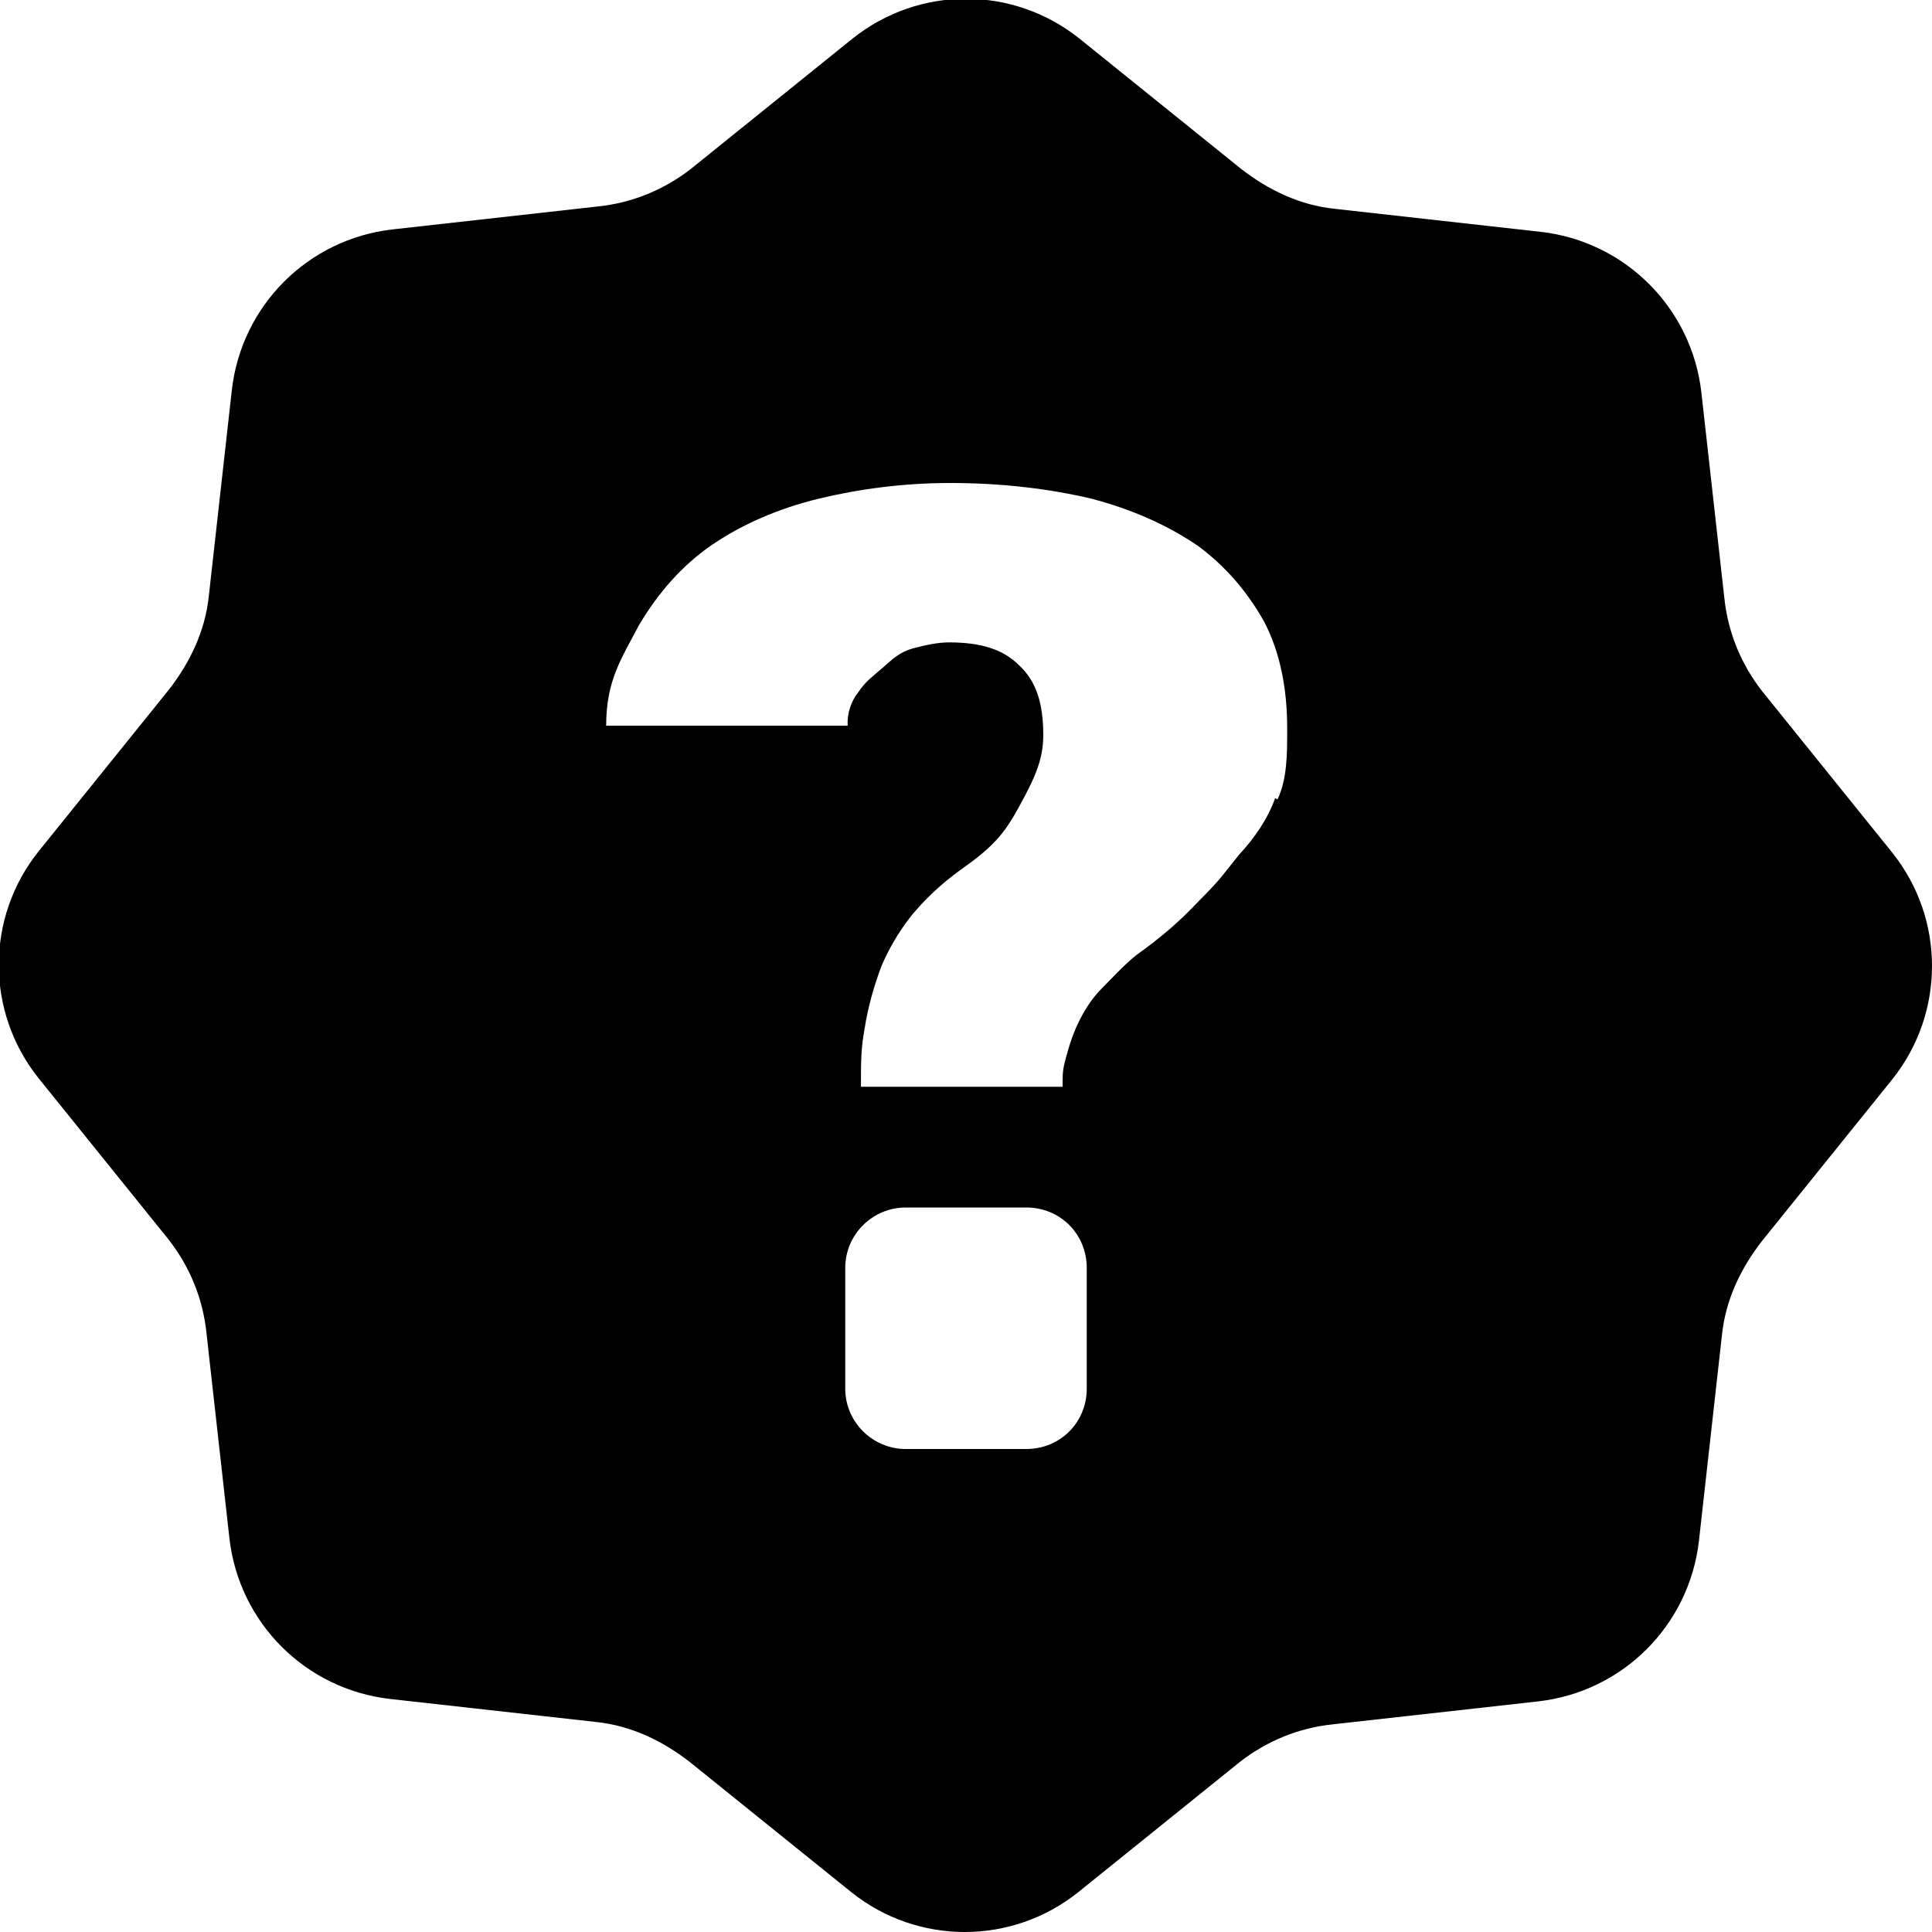
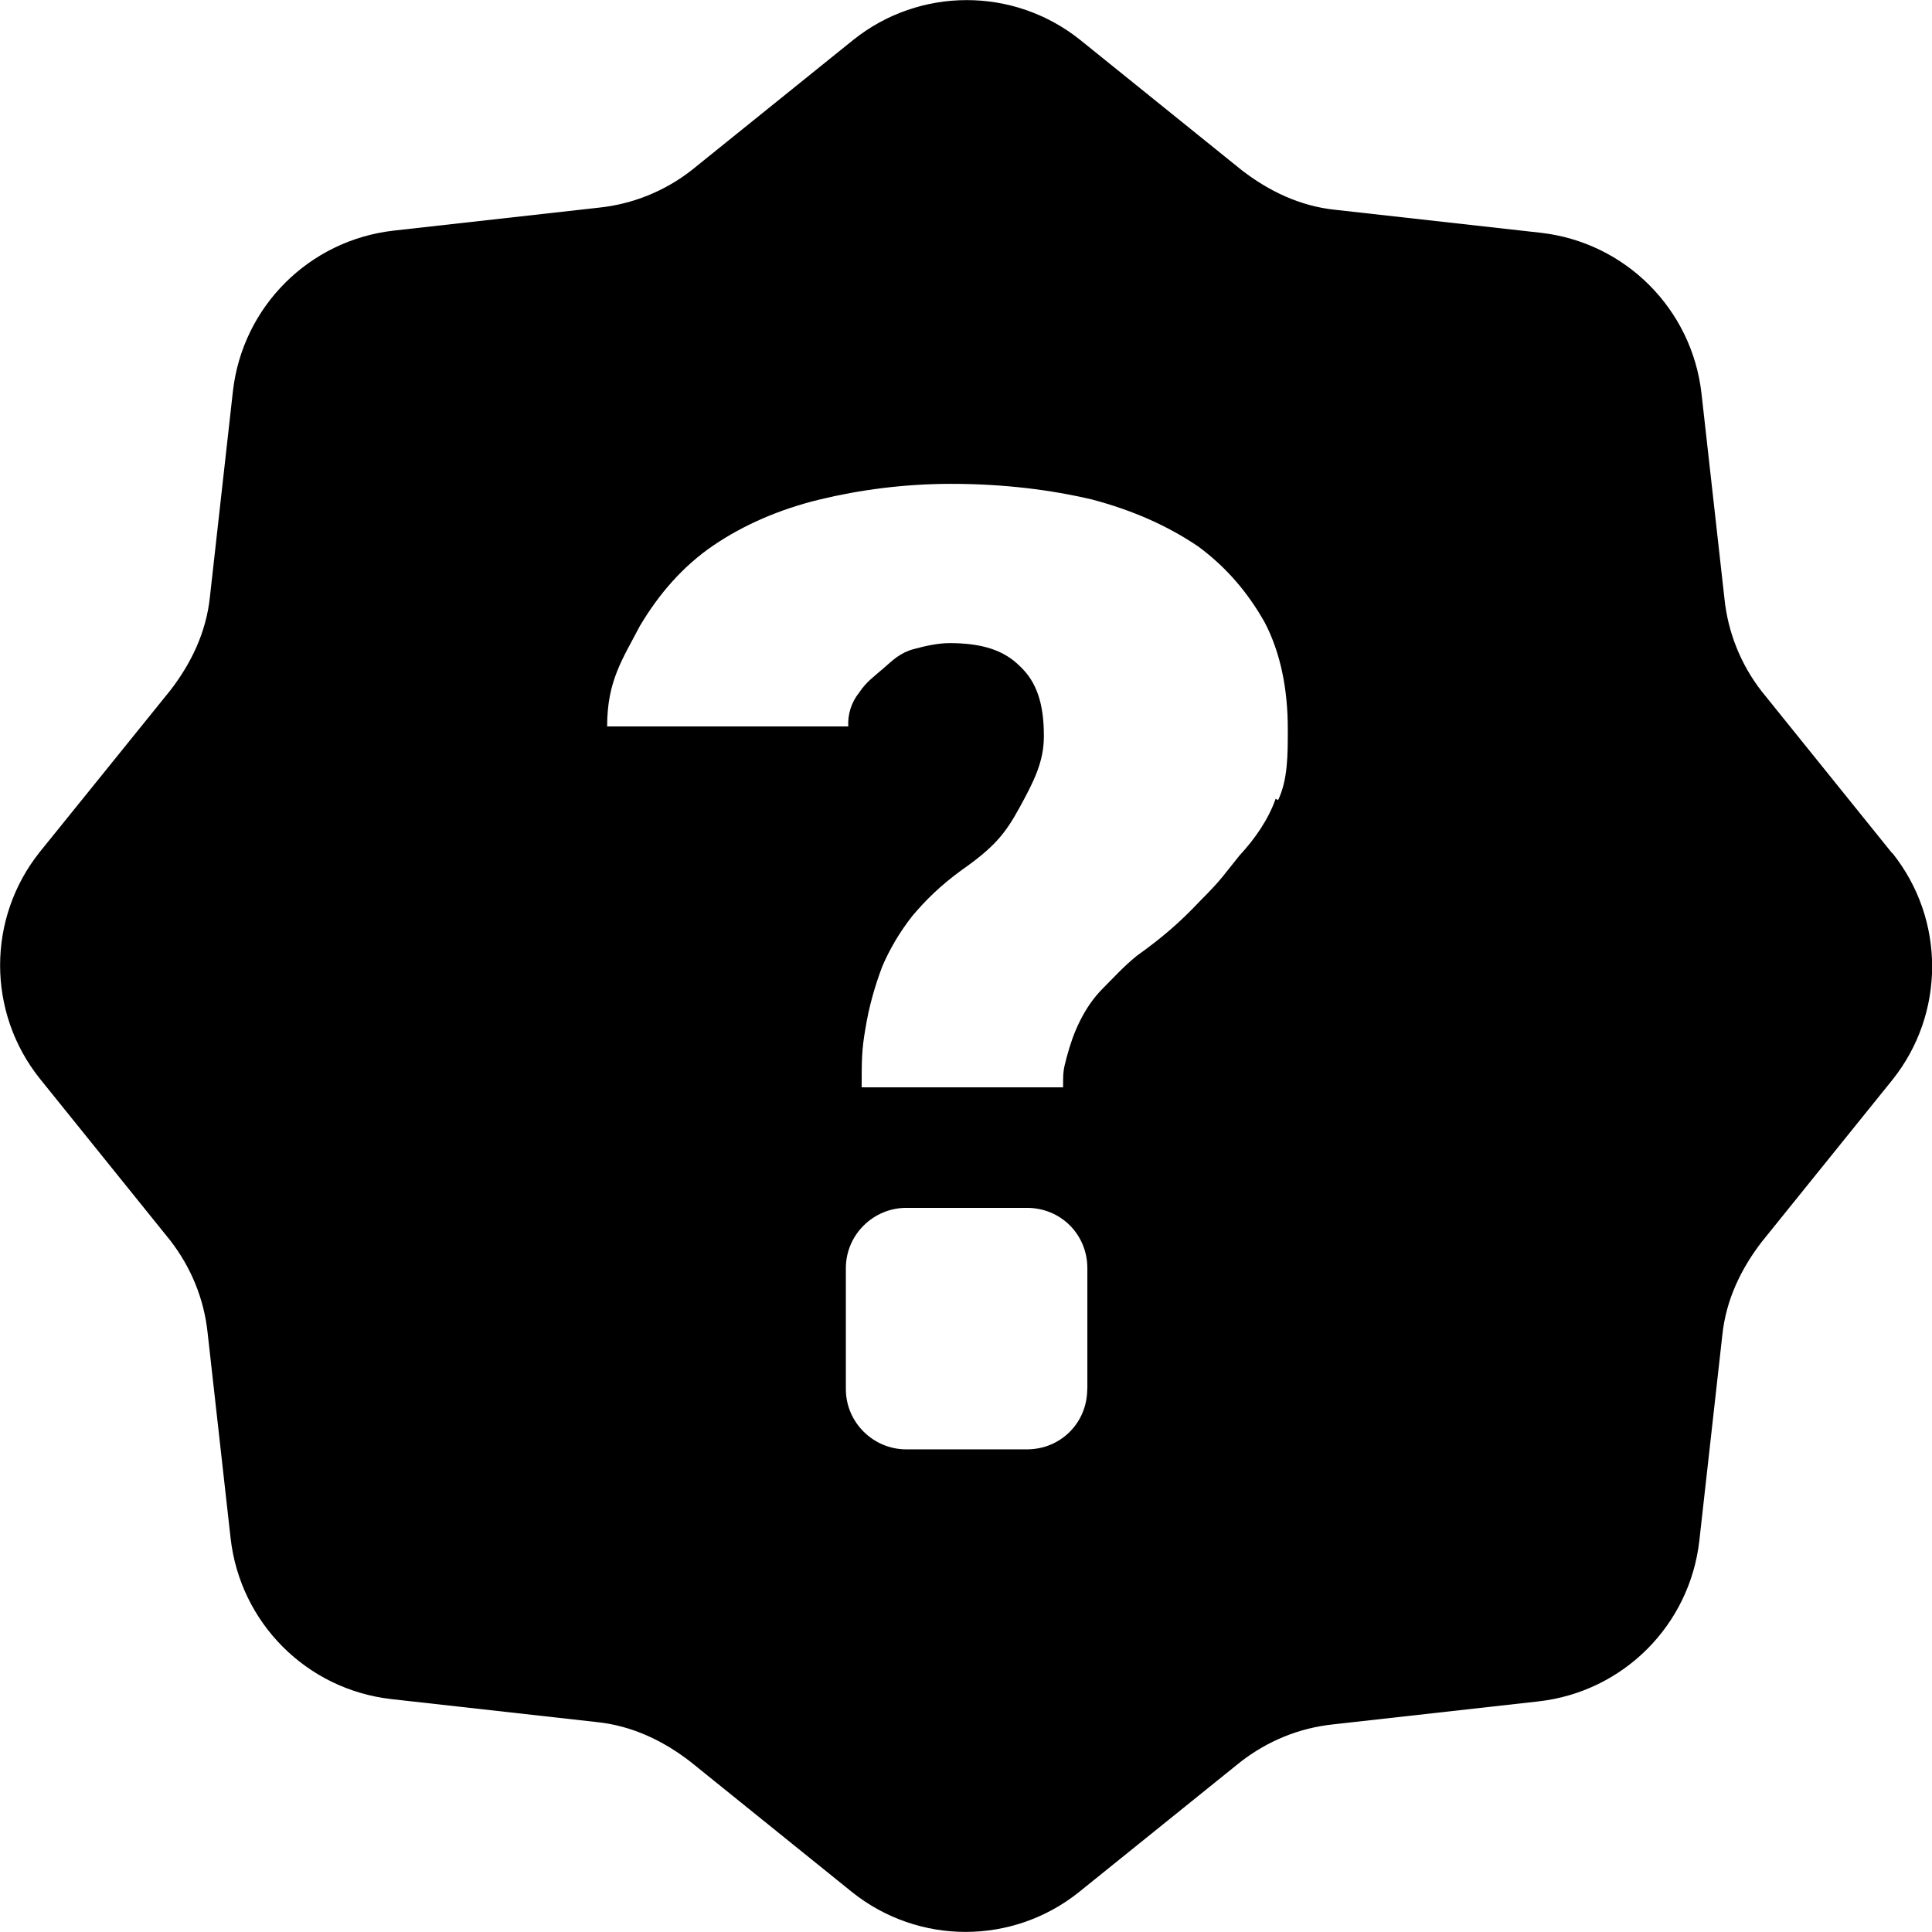
<svg xmlns="http://www.w3.org/2000/svg" width="16" height="16" viewBox="0 0 16 16">
-   <path fill-rule="evenodd" d="M15.67 7.06l-1.08-1.34c-.17-.22-.28-.48-.31-.77l-.19-1.7a1.51 1.51 0 0 0-1.33-1.33l-1.7-.19c-.3-.03-.56-.16-.78-.33L8.94.32c-.55-.44-1.33-.44-1.88 0L5.72 1.4c-.22.17-.48.28-.77.31l-1.7.19c-.7.08-1.25.63-1.33 1.33l-.19 1.7c-.03.3-.16.56-.33.78L.32 7.05c-.44.55-.44 1.33 0 1.88l1.08 1.34c.17.22.28.48.31.77l.19 1.7c.08.7.63 1.25 1.33 1.33l1.7.19c.3.03.56.16.78.33l1.34 1.08c.55.44 1.33.44 1.88 0l1.34-1.08c.22-.17.48-.28.77-.31l1.7-.19c.7-.08 1.25-.63 1.33-1.33l.19-1.7c.03-.3.16-.56.33-.78l1.08-1.34c.44-.55.44-1.33 0-1.88zM9 11.5c0 .28-.22.5-.5.5h-1c-.27 0-.5-.22-.5-.5v-1c0-.28.23-.5.5-.5h1c.28 0 .5.22.5.5v1zm1.56-4.89c-.06.17-.17.33-.3.47-.13.16-.14.19-.33.38-.16.17-.31.3-.52.45-.11.09-.2.19-.28.27-.08.08-.14.17-.19.27-.05.1-.08.19-.11.3-.03.11-.03.13-.03.25H7.13c0-.22 0-.31.03-.48.03-.19.08-.36.14-.52.06-.14.14-.28.25-.42.11-.13.23-.25.41-.38.27-.19.36-.3.48-.52.12-.22.2-.38.2-.59 0-.27-.06-.45-.2-.58-.13-.13-.31-.19-.58-.19-.09 0-.19.02-.3.05-.11.03-.17.09-.25.16-.08.07-.14.11-.2.2a.41.41 0 0 0-.09.28h-2c0-.38.13-.56.27-.83.16-.27.36-.5.61-.67.25-.17.55-.3.88-.38.33-.08.7-.13 1.09-.13.44 0 .83.05 1.17.13.34.09.63.22.88.39.23.17.41.38.55.63.13.25.19.55.19.88 0 .22 0 .42-.08.59l-.02-.01z" />
+   <path fill-rule="evenodd" d="M15.67 7.066l-1.08-1.34a1.5 1.5 0 0 1-.309-.77l-.19-1.698a1.51 1.51 0 0 0-1.329-1.33l-1.699-.19c-.3-.03-.56-.159-.78-.329L8.945.33a1.504 1.504 0 0 0-1.878 0l-1.34 1.08a1.5 1.5 0 0 1-.77.31l-1.698.19c-.7.08-1.25.63-1.33 1.329l-.19 1.699c-.03.3-.159.56-.329.78L.33 7.055a1.504 1.504 0 0 0 0 1.878l1.08 1.34c.17.22.28.48.31.77l.19 1.698c.08.7.63 1.25 1.329 1.33l1.699.19c.3.03.56.159.78.329l1.339 1.08c.55.439 1.329.439 1.878 0l1.34-1.08c.22-.17.48-.28.77-.31l1.698-.19c.7-.08 1.25-.63 1.33-1.329l.19-1.699c.03-.3.159-.56.329-.78l1.08-1.339a1.504 1.504 0 0 0 0-1.878zm-6.666 4.437c0 .28-.22.5-.5.5h-.999c-.27 0-.5-.22-.5-.5v-1c0-.28.23-.5.5-.5h1c.28 0 .5.22.5.5v1zm1.56-4.887c-.06.17-.17.33-.3.47-.13.16-.14.19-.33.38-.16.17-.31.3-.52.45-.11.089-.2.189-.28.269-.08.08-.14.17-.19.27-.05.1-.08.19-.11.3-.03.11-.03.13-.03.25H7.136c0-.22 0-.31.03-.48.03-.19.08-.36.14-.52.06-.14.14-.28.25-.42.11-.13.23-.25.409-.38.27-.19.36-.3.48-.52.12-.219.2-.379.2-.589 0-.27-.06-.45-.2-.58-.13-.13-.31-.19-.58-.19-.09 0-.19.02-.3.05-.11.03-.17.09-.25.16-.08.07-.14.11-.2.2a.41.41 0 0 0-.09.28H5.028c0-.38.13-.56.27-.83.16-.27.36-.499.61-.669.25-.17.549-.3.879-.38.33-.08.7-.13 1.09-.13.439 0 .829.05 1.168.13.34.09.63.22.88.39.23.17.41.38.55.63.13.25.19.55.19.88 0 .22 0 .419-.08.589l-.02-.01z" />
</svg>
